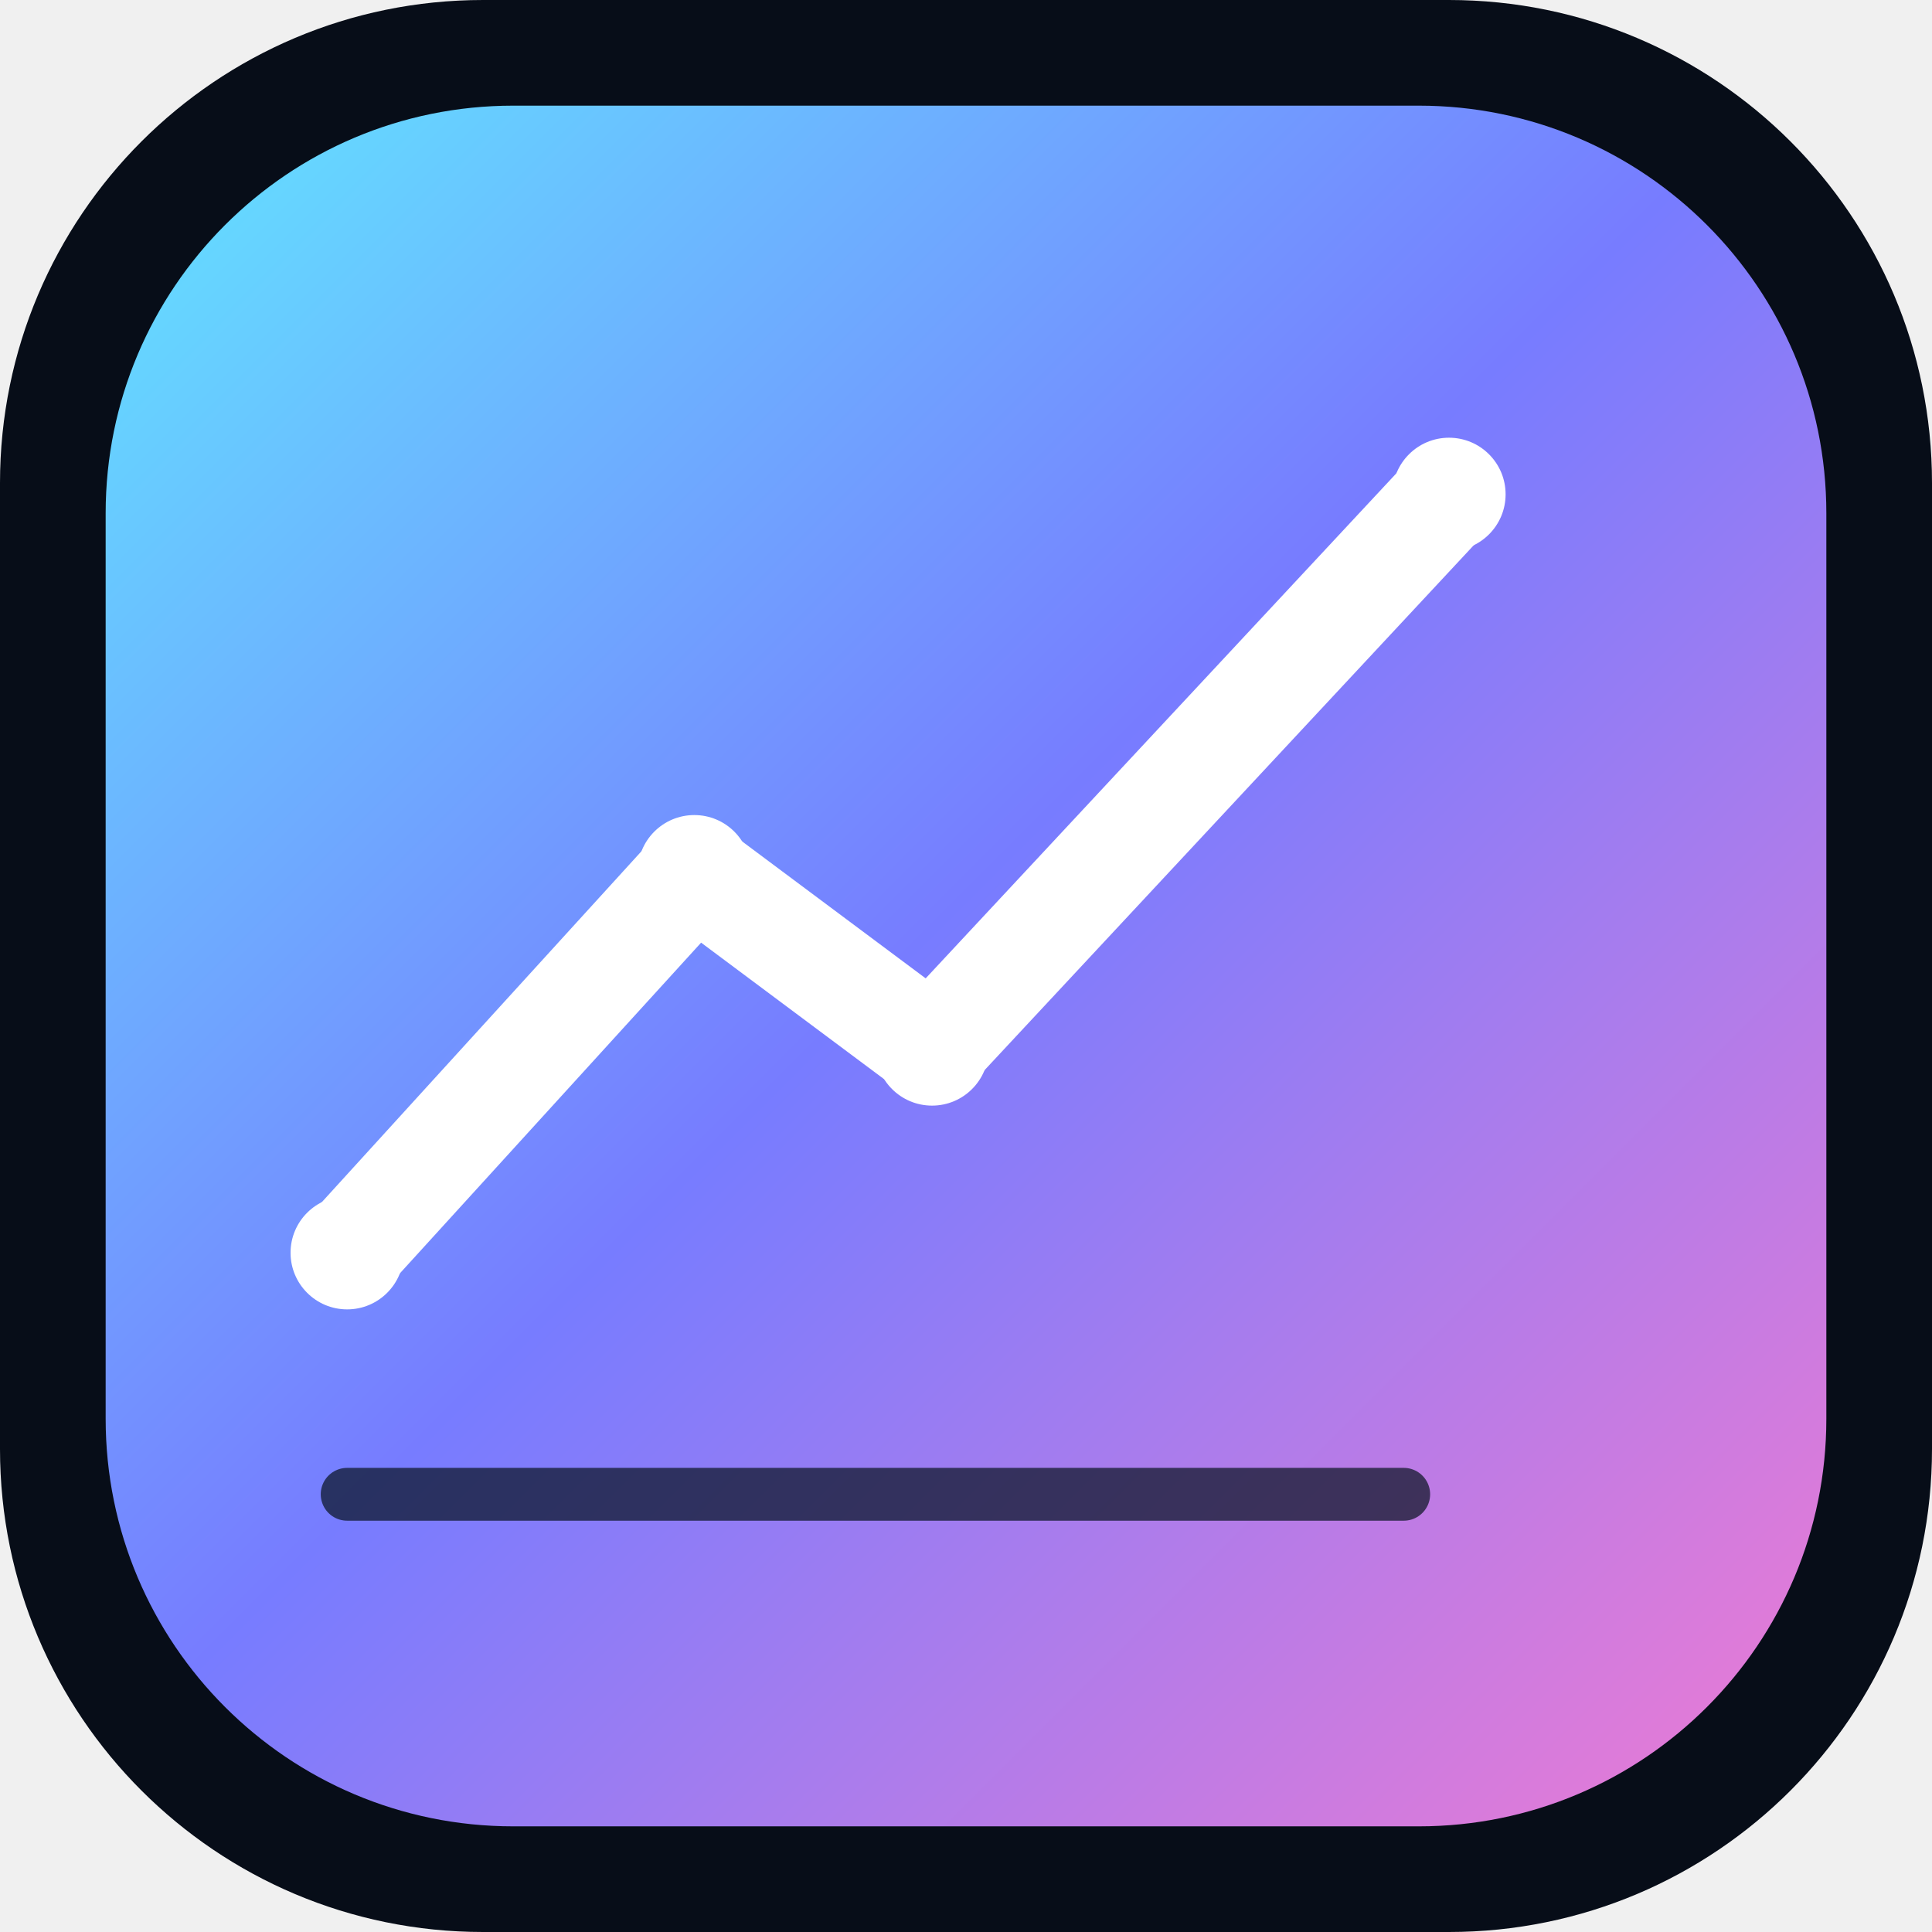
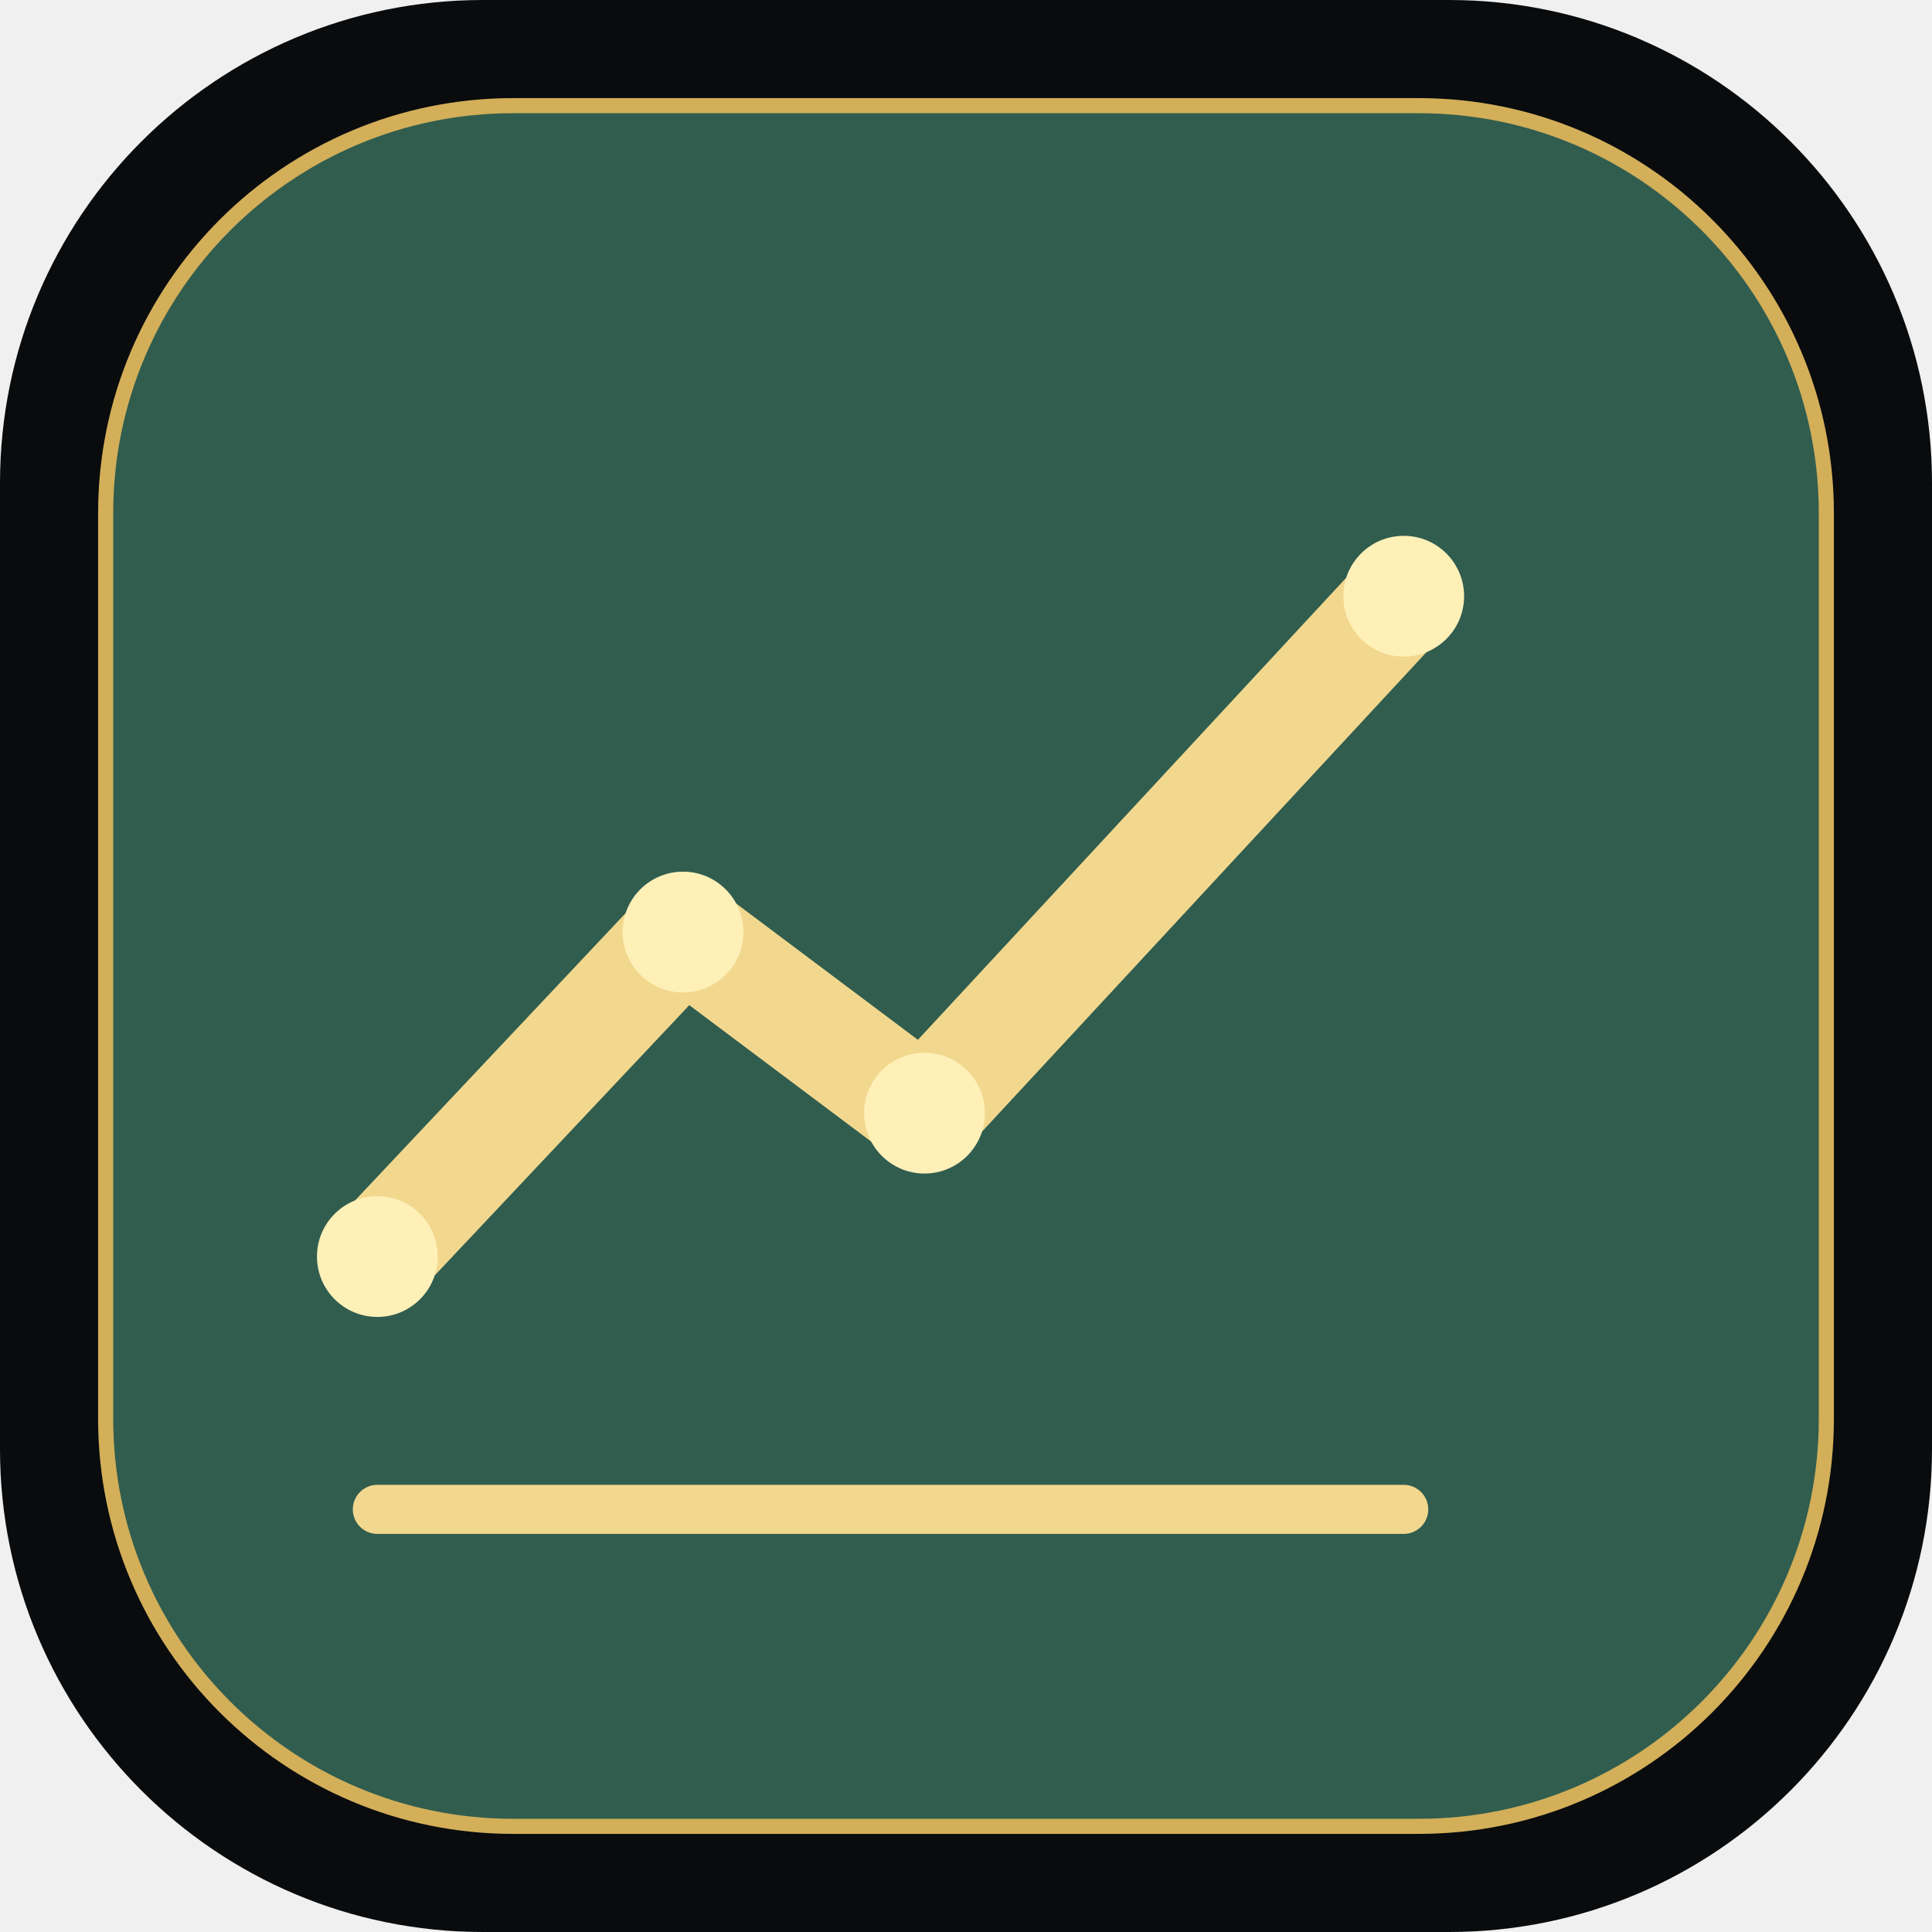
<svg xmlns="http://www.w3.org/2000/svg" viewBox="0 0 512 512" role="img" aria-labelledby="title">
-   <defs>
-     <linearGradient id="g" x1="0" y1="0" x2="1" y2="1">
-       <stop stop-color="#62e7ff" />
-       <stop offset=".48" stop-color="#777cff" />
-       <stop offset="1" stop-color="#f17bd2" />
-     </linearGradient>
-   </defs>
-   <rect width="512" height="512" rx="128" fill="#070d18" />
-   <rect x="28" y="28" width="456" height="456" rx="108" fill="url(#g)" />
-   <path d="M92 332 184 231l63 47 137-147" fill="none" stroke="#fff" stroke-width="28" stroke-linecap="round" stroke-linejoin="round" />
-   <circle cx="92" cy="332" r="15" fill="#fff" />
-   <circle cx="184" cy="231" r="15" fill="#fff" />
-   <circle cx="247" cy="278" r="15" fill="#fff" />
-   <circle cx="384" cy="131" r="15" fill="#fff" />
-   <path d="M92 396h280" stroke="#07111f" stroke-width="14" stroke-linecap="round" opacity=".7" />
+   <rect width="512" height="512" rx="128" fill="#090b0d" />
+   <rect x="28" y="28" width="456" height="456" rx="108" fill="#315d4f" stroke="#d3af59" stroke-width="4" />
+   <path d="M100 333 181 247l64 48 127-137" fill="none" stroke="#f2d88e" stroke-width="29" stroke-linecap="round" stroke-linejoin="round" />
+   <circle cx="100" cy="333" r="16" fill="#fff0b8" />
+   <circle cx="181" cy="247" r="16" fill="#fff0b8" />
+   <circle cx="245" cy="295" r="16" fill="#fff0b8" />
+   <circle cx="372" cy="158" r="16" fill="#fff0b8" />
+   <path d="M100 400h272" stroke="#f2d88e" stroke-width="13" stroke-linecap="round" />
</svg>
